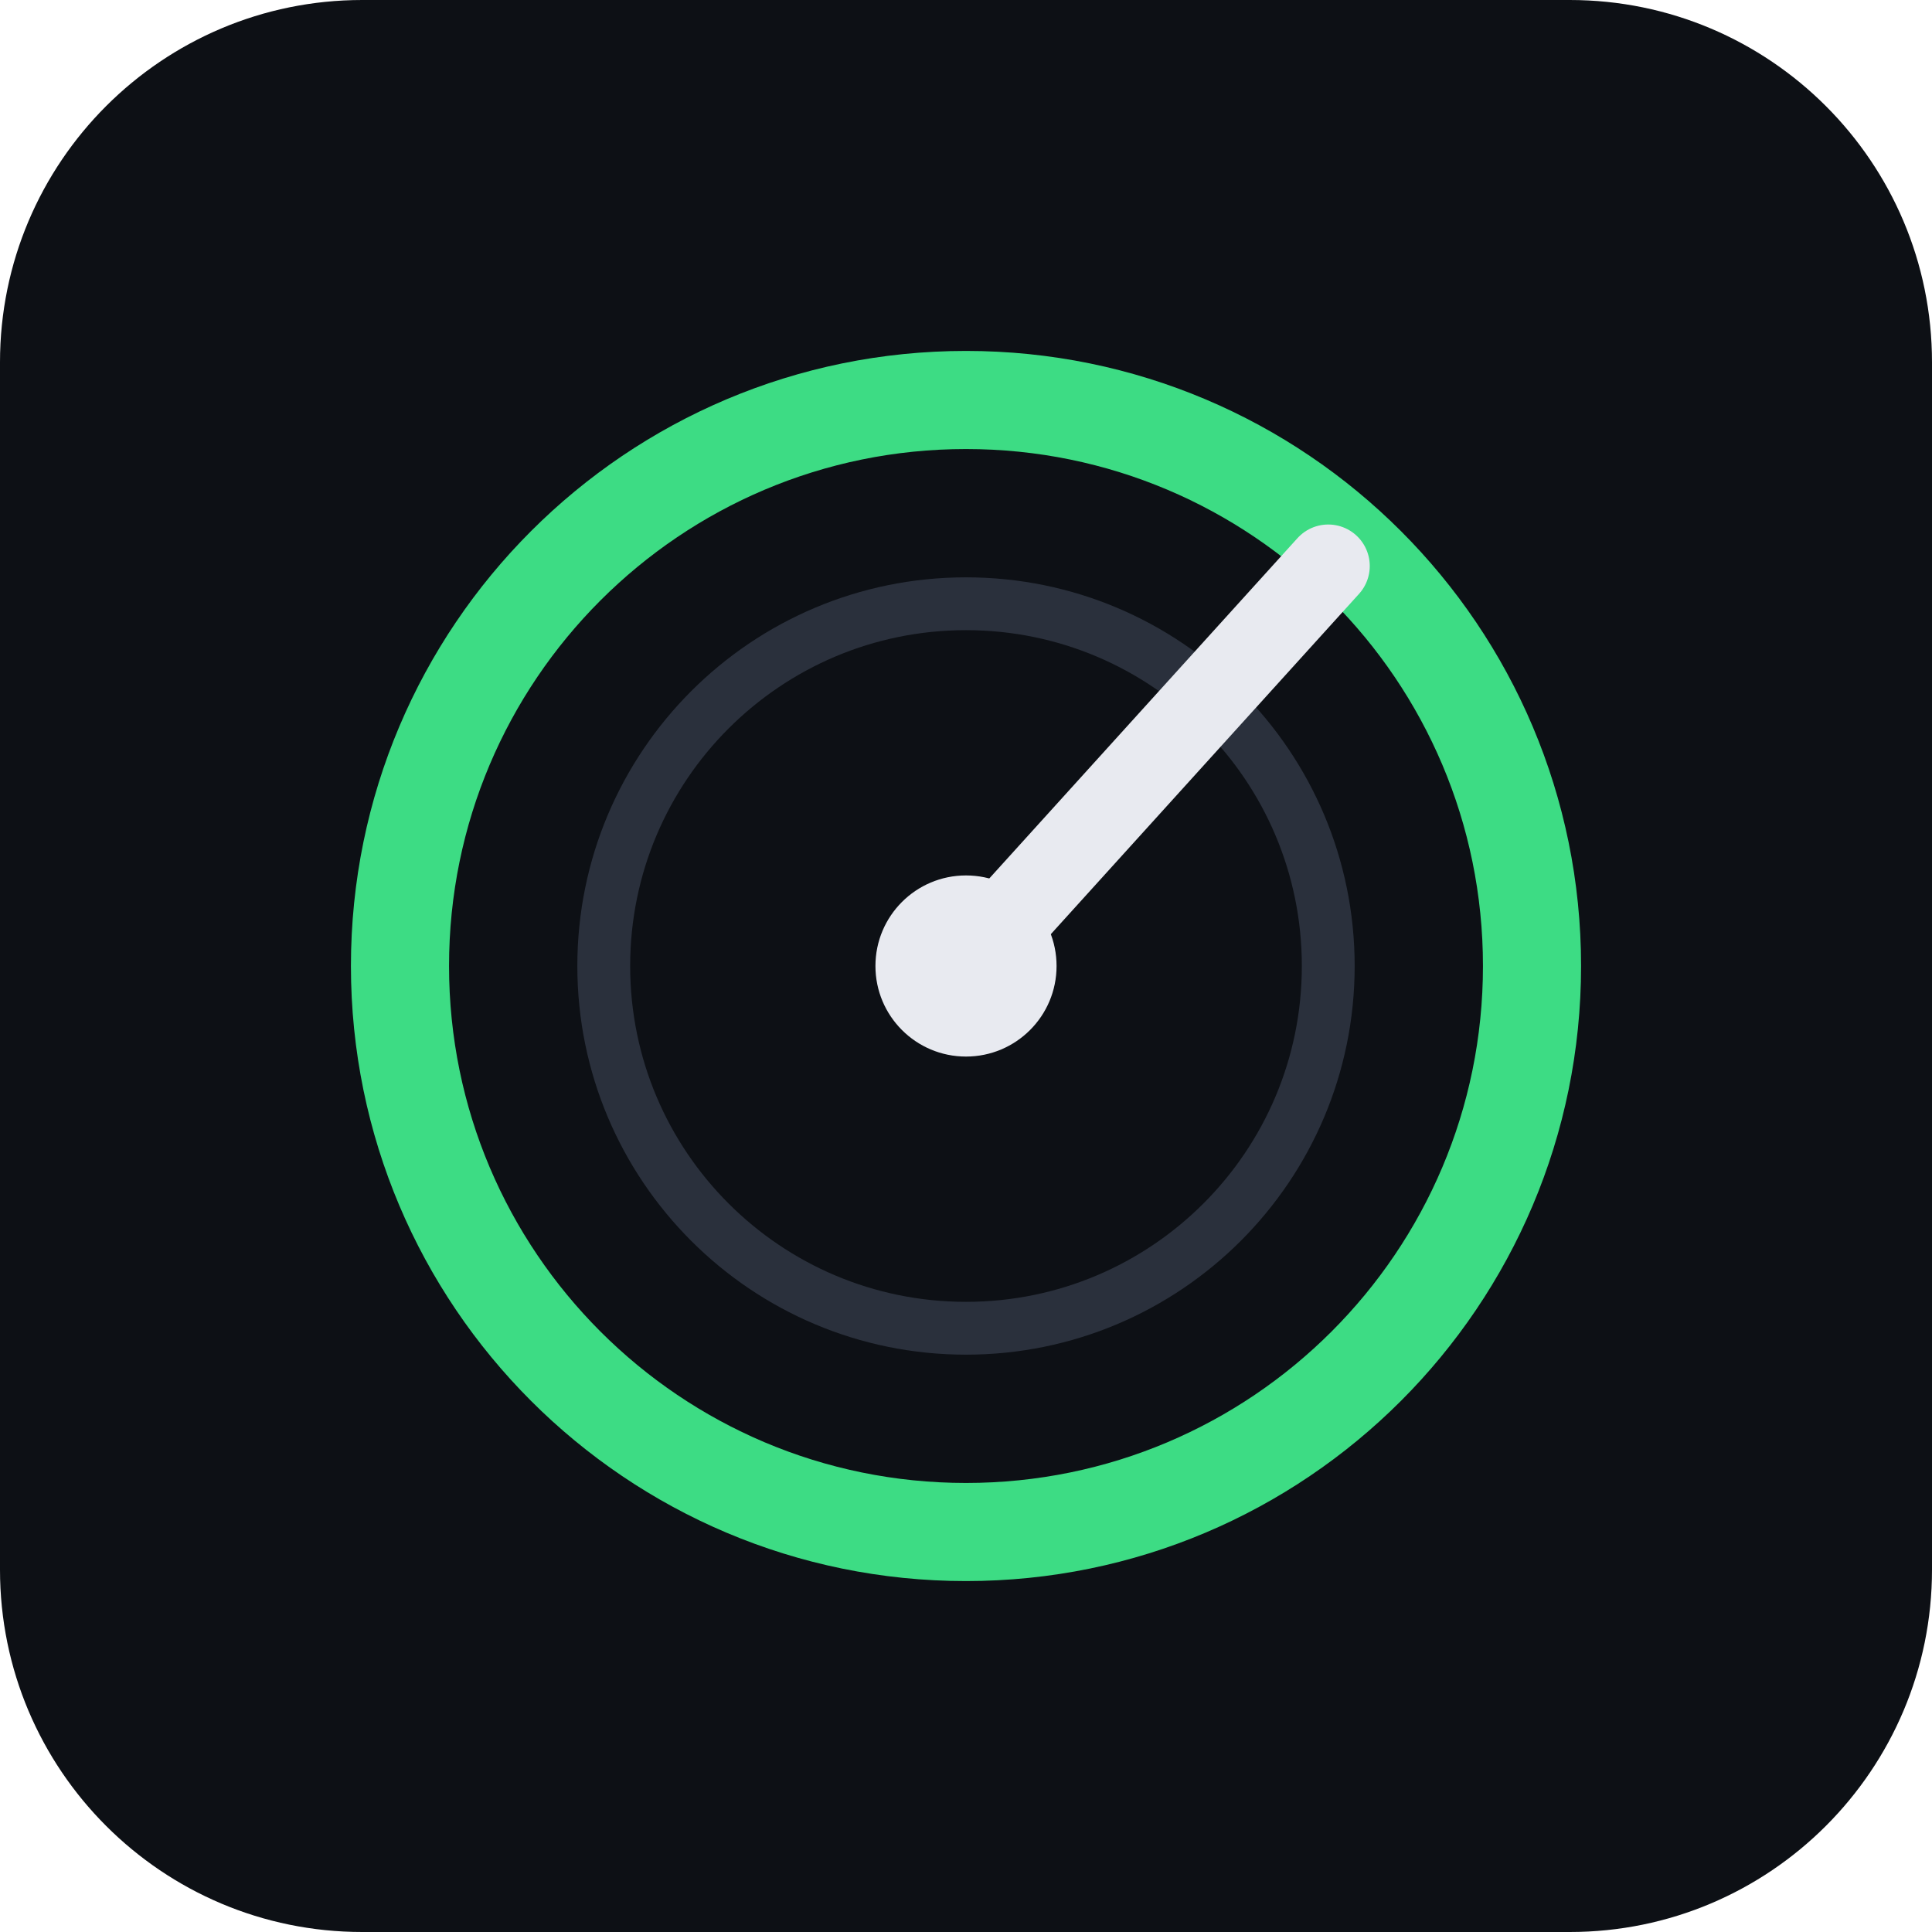
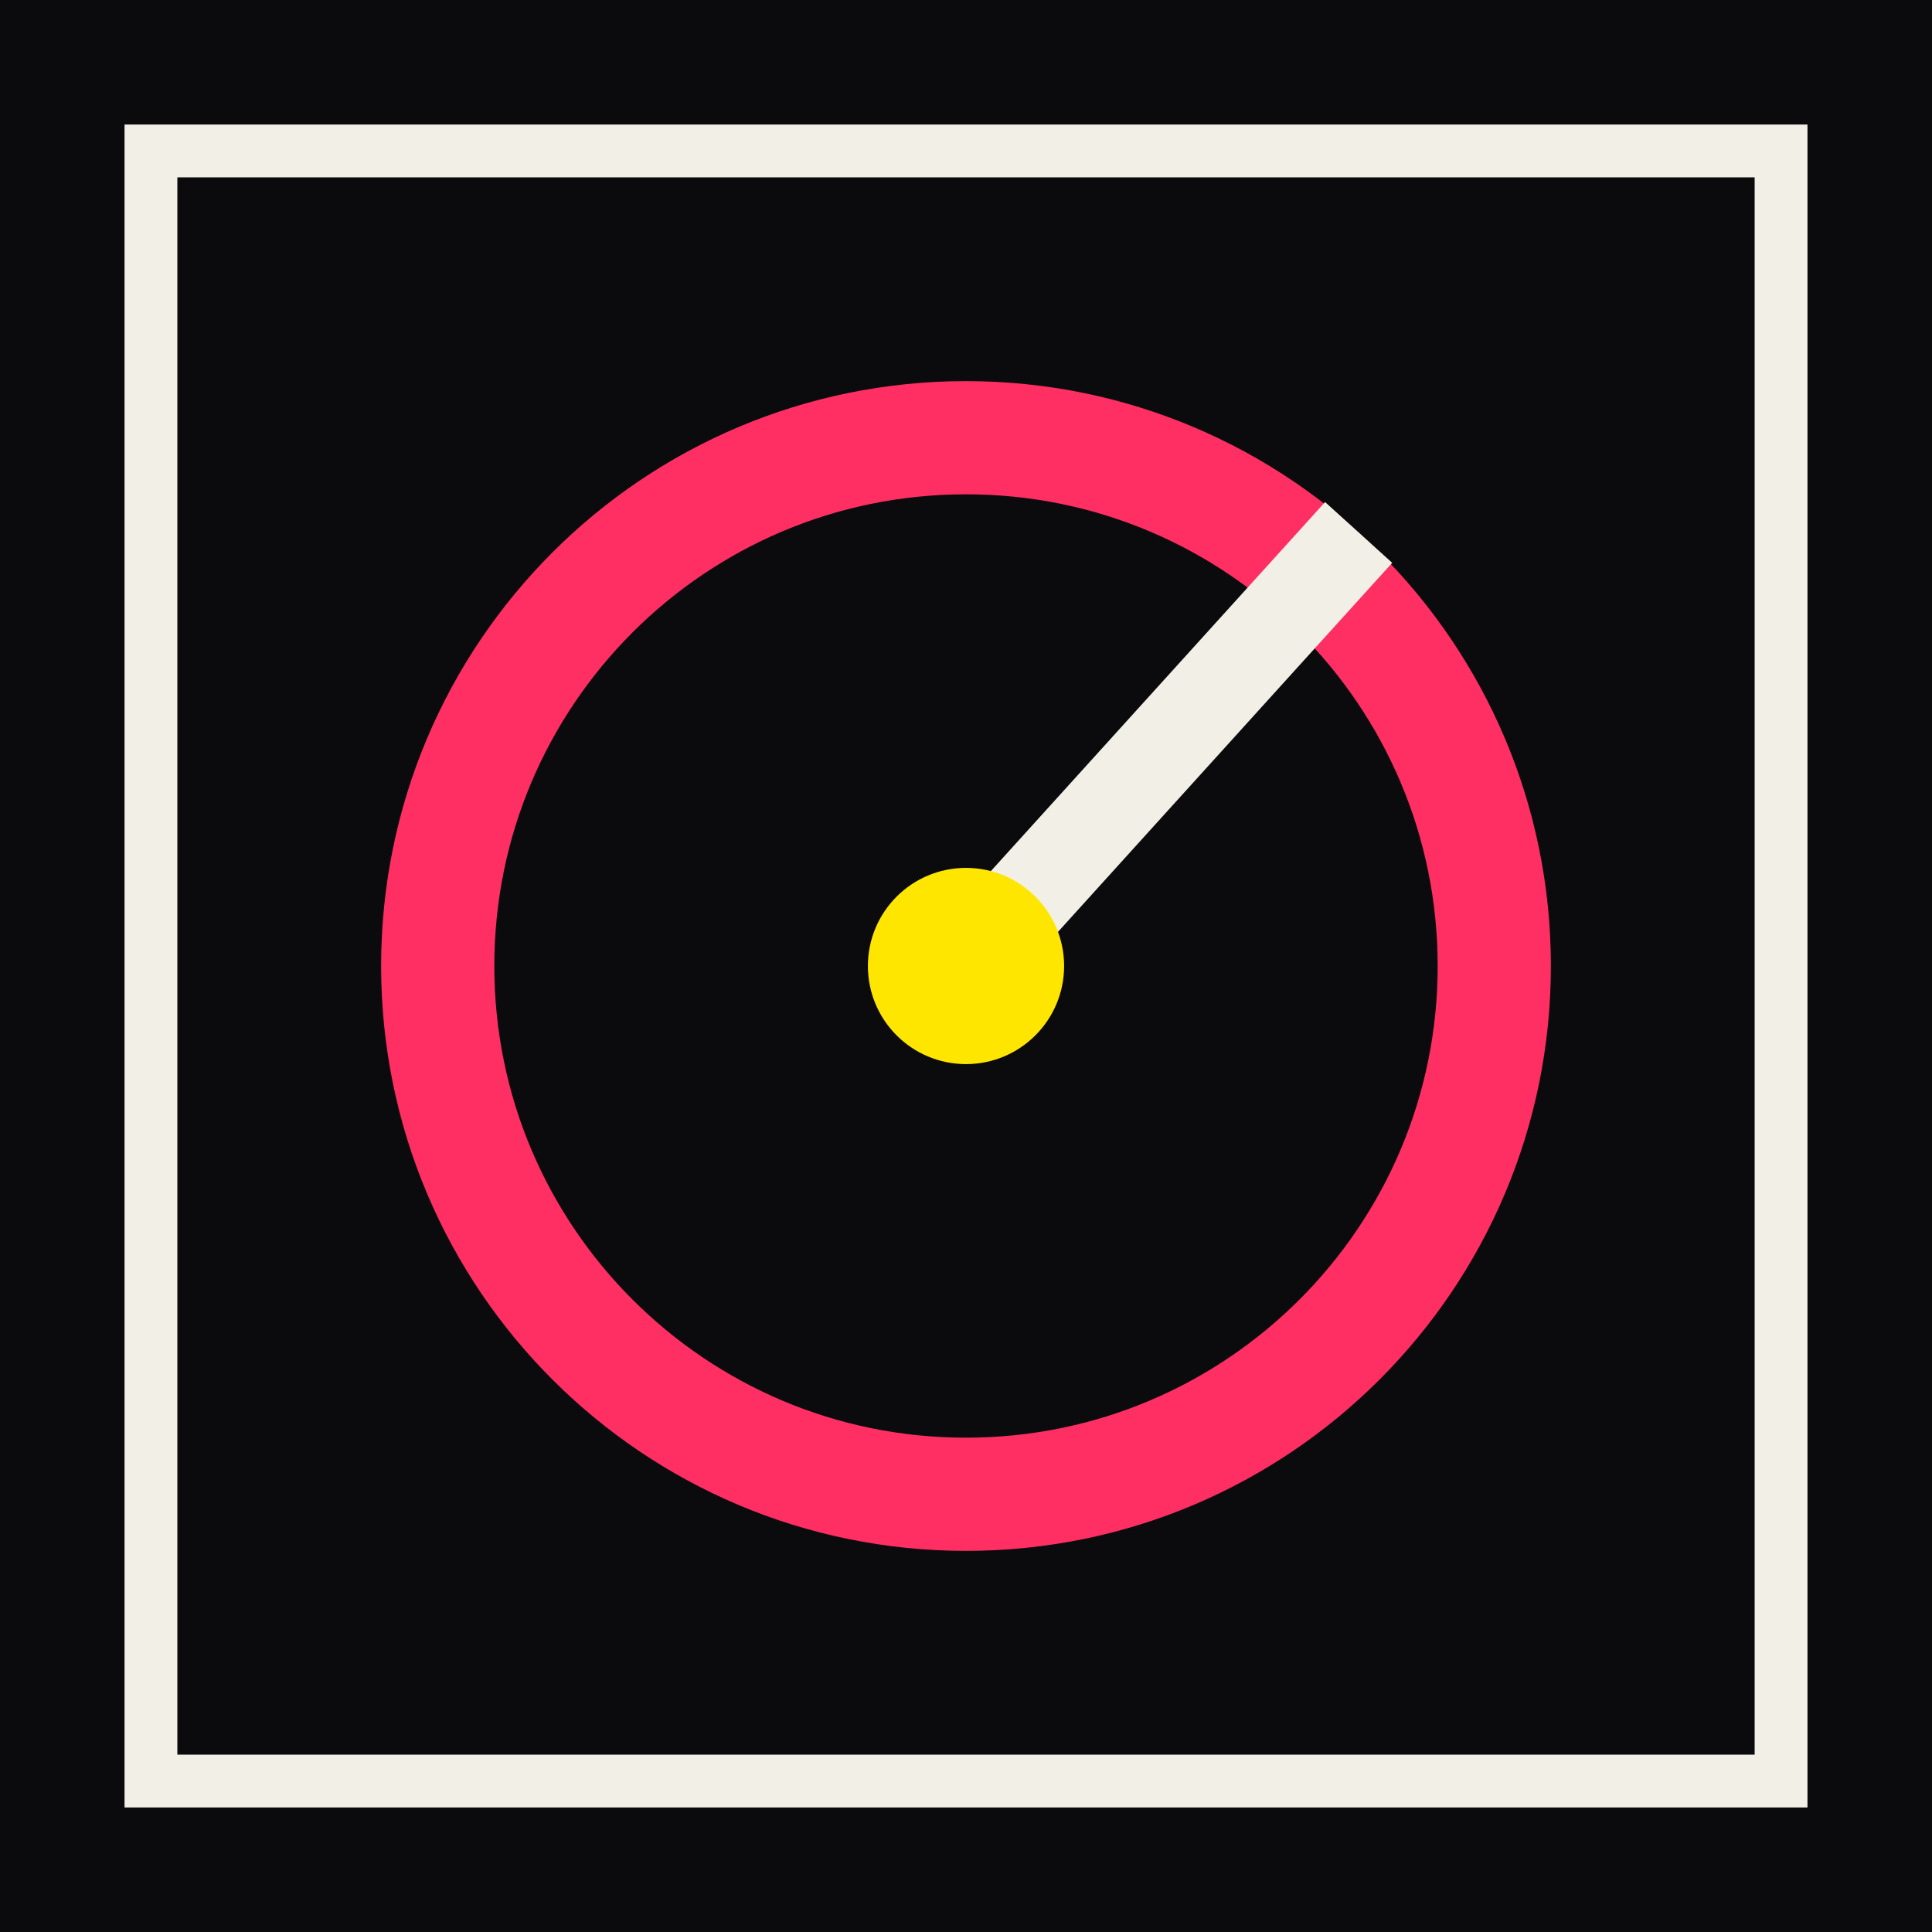
<svg xmlns="http://www.w3.org/2000/svg" viewBox="0 0 512 512">
-   <rect width="512" height="512" rx="96" fill="#0d1015" />
-   <circle cx="256" cy="256" r="150" fill="none" stroke="#3ddc84" stroke-width="26" />
-   <circle cx="256" cy="256" r="96" fill="none" stroke="#2a303c" stroke-width="14" />
-   <line x1="256" y1="256" x2="352" y2="150" stroke="#e8eaf0" stroke-width="22" stroke-linecap="round" />
-   <circle cx="256" cy="256" r="24" fill="#e8eaf0" />
+   <rect width="512" height="512" fill="#0b0b0d" />
+   <rect x="40" y="40" width="432" height="432" fill="none" stroke="#f2efe6" stroke-width="14" />
+   <circle cx="256" cy="256" r="140" fill="none" stroke="#ff2e63" stroke-width="30" />
+   <line x1="256" y1="256" x2="352" y2="150" stroke="#f2efe6" stroke-width="24" stroke-linecap="square" />
+   <circle cx="256" cy="256" r="26" fill="#ffe600" />
</svg>
